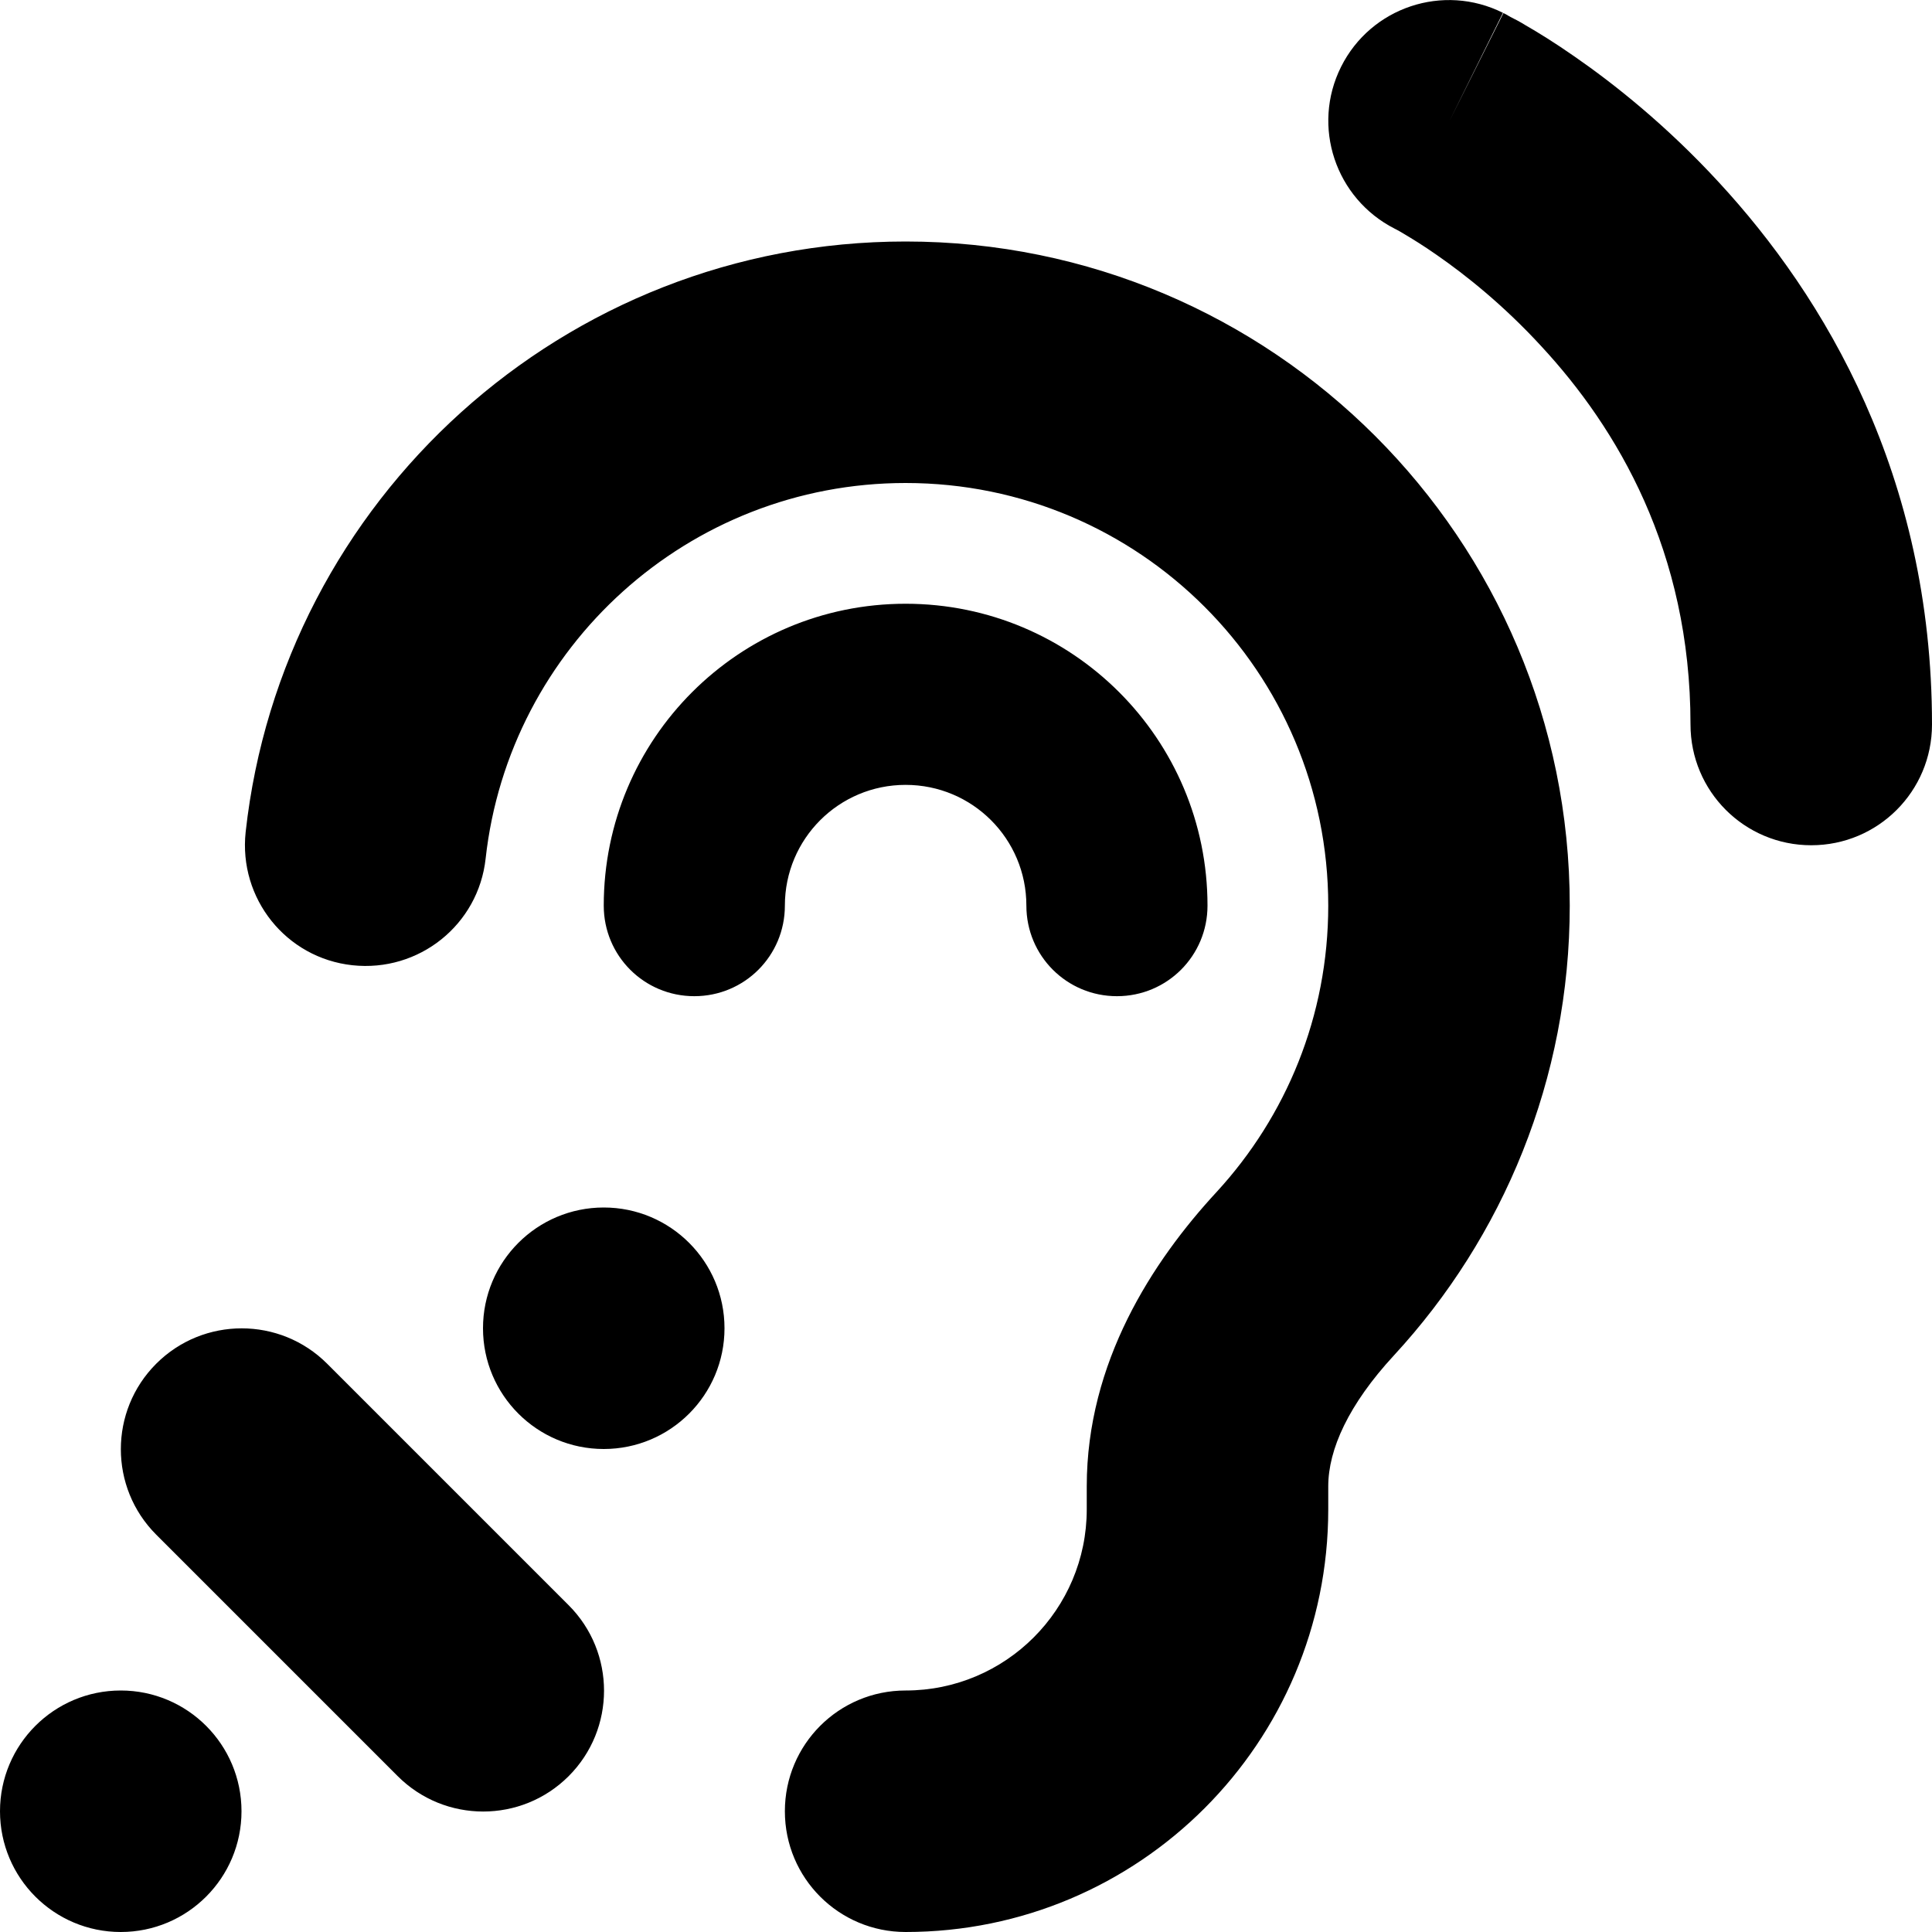
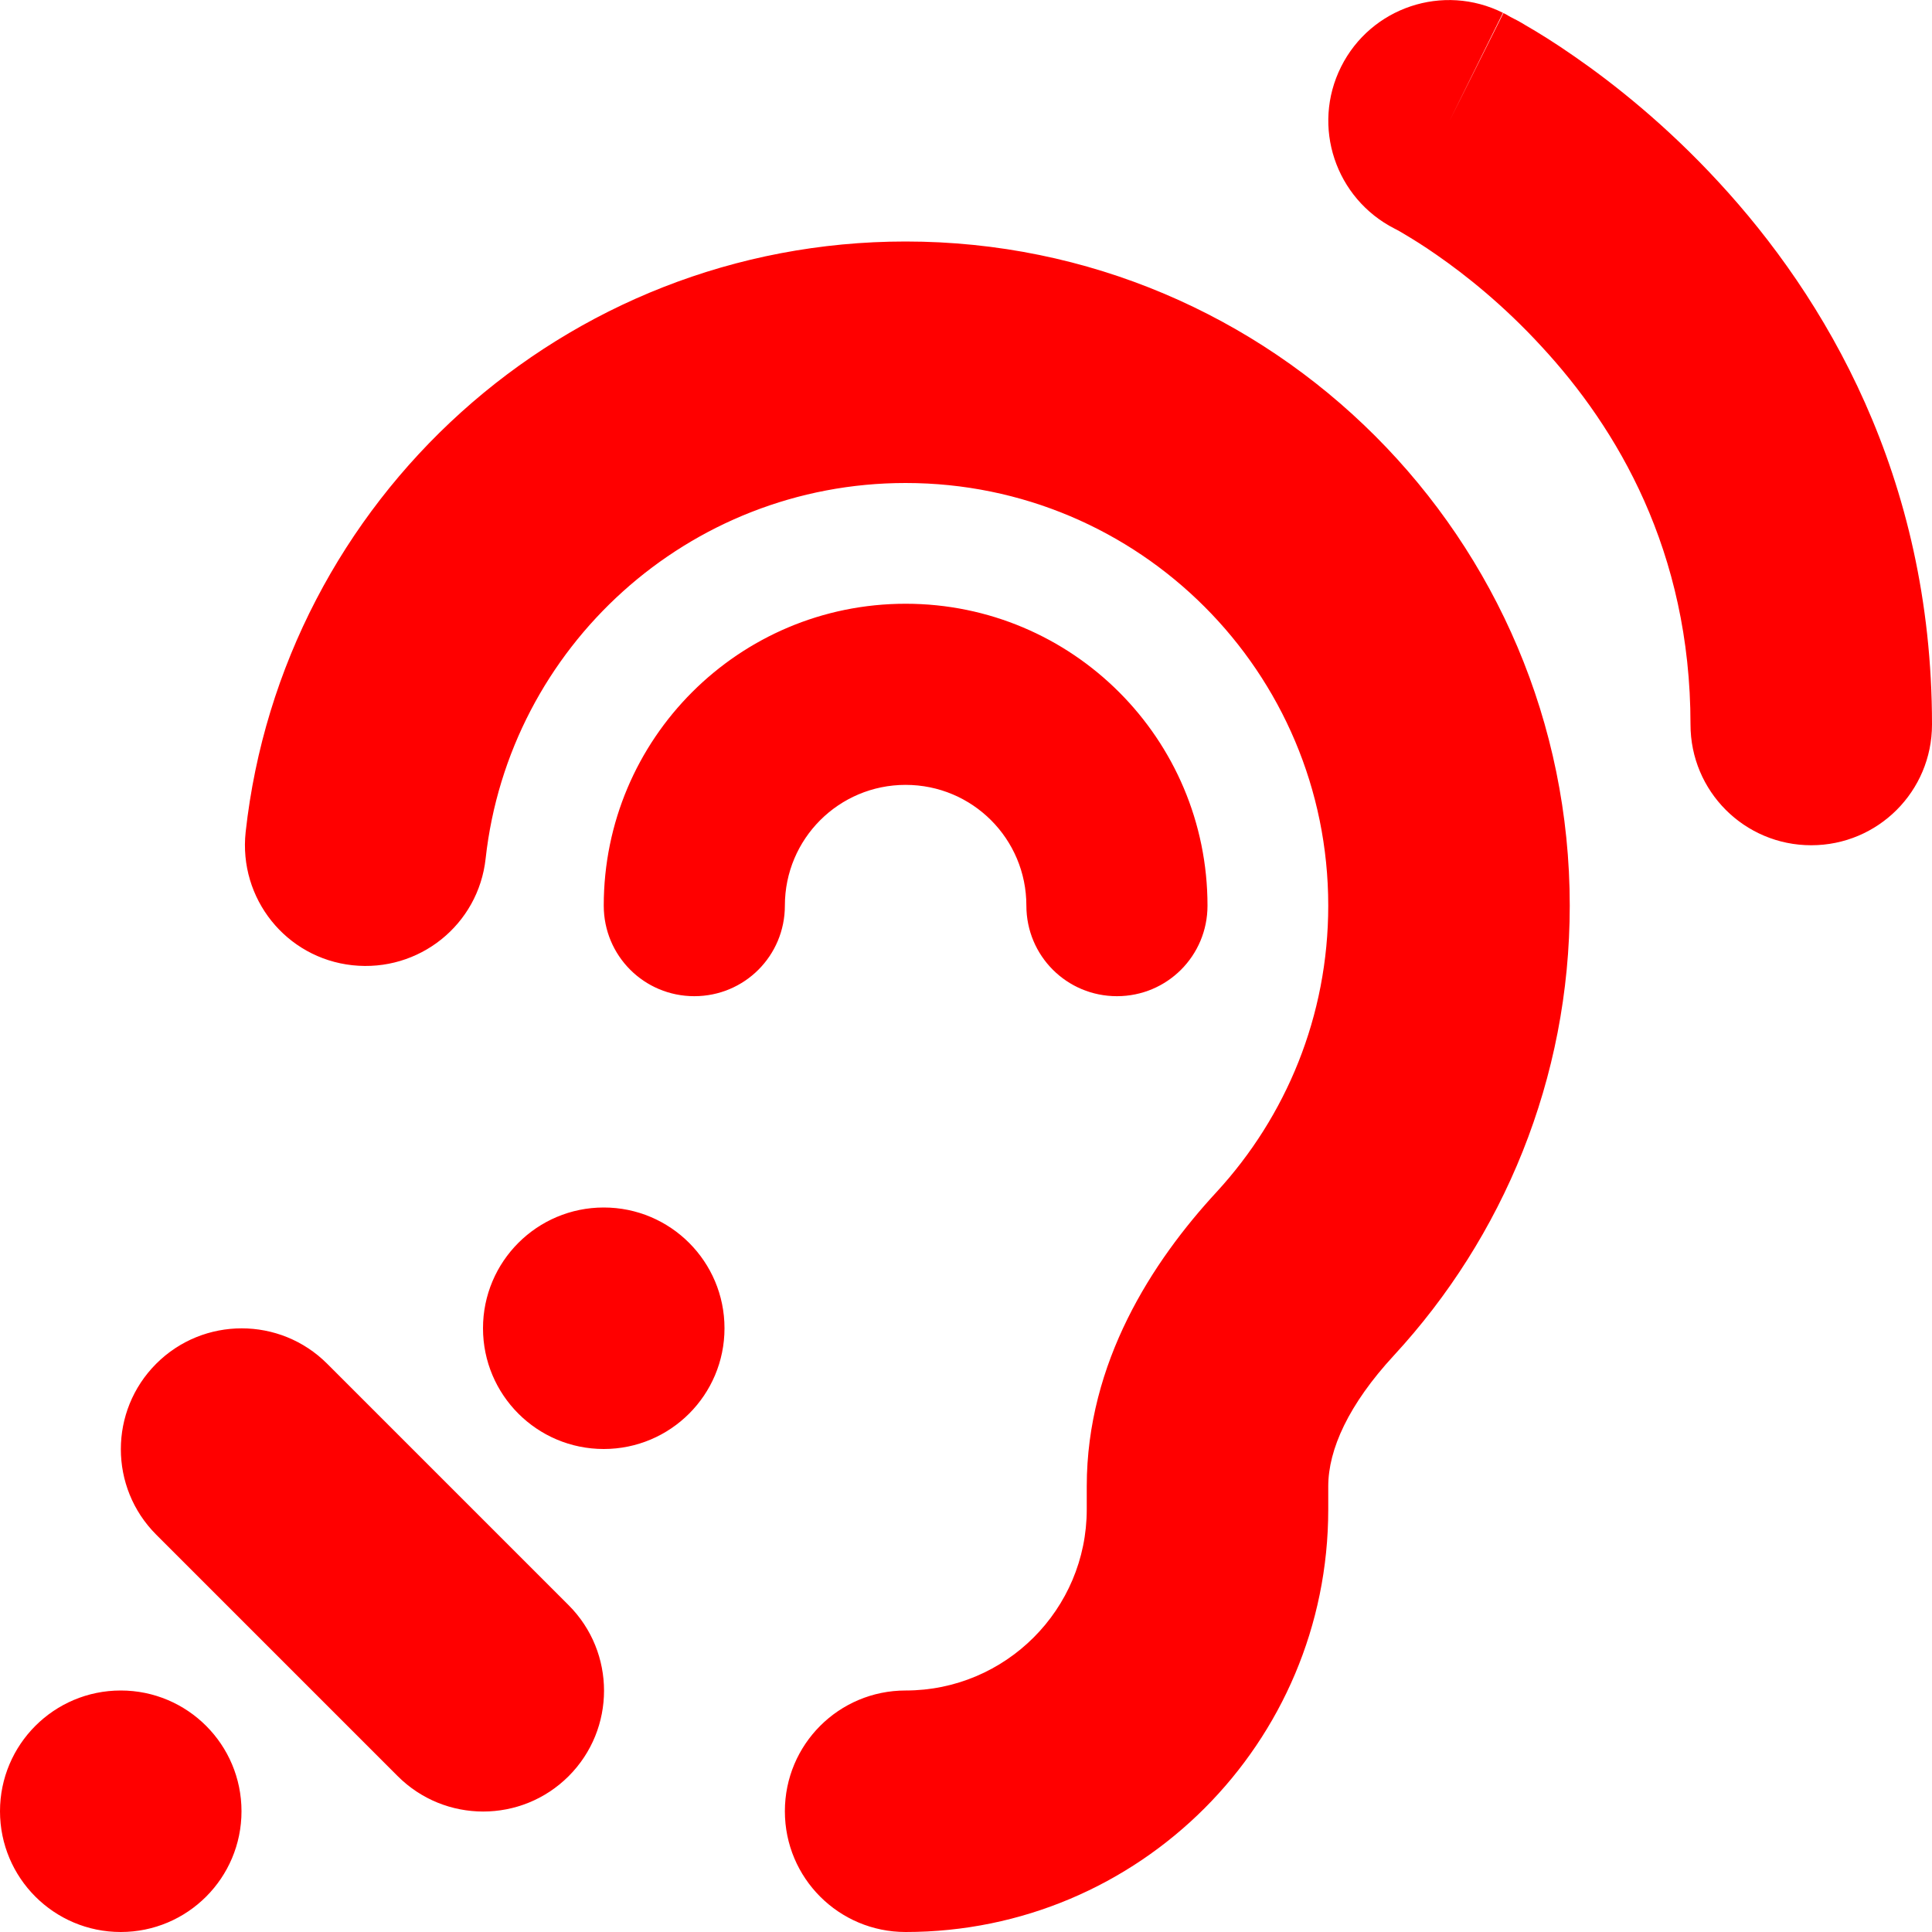
- <svg xmlns="http://www.w3.org/2000/svg" viewBox="0 0 512 512">
+ <svg xmlns="http://www.w3.org/2000/svg" fill="#FF0000" viewBox="0 0 512 512">
  <path d="M398.3 3.4c-15.8-7.9-35-1.5-42.9 14.3c-7.9 15.8-1.5 34.9 14.2 42.9l.4 .2c.4 .2 1.1 .6 2.1 1.2c2 1.2 5 3 8.7 5.6c7.5 5.2 17.6 13.2 27.7 24.2C428.5 113.4 448 146 448 192c0 17.7 14.3 32 32 32s32-14.3 32-32c0-66-28.5-113.4-56.5-143.7C441.6 33.2 427.7 22.2 417.3 15c-5.3-3.7-9.7-6.4-13-8.3c-1.6-1-3-1.7-4-2.2c-.5-.3-.9-.5-1.2-.7l-.4-.2-.2-.1-.1 0 0 0c0 0 0 0-14.3 28.6L398.3 3.4zM128.7 227.5c6.2-56 53.7-99.5 111.3-99.5c61.9 0 112 50.1 112 112c0 29.3-11.2 55.9-29.6 75.9c-17 18.4-34.4 45.1-34.4 78V400c0 26.5-21.5 48-48 48c-17.7 0-32 14.3-32 32s14.3 32 32 32c61.9 0 112-50.1 112-112v-6.1c0-9.8 5.4-21.7 17.4-34.7C398.3 327.9 416 286 416 240c0-97.2-78.8-176-176-176C149.4 64 74.8 132.5 65.1 220.5c-1.9 17.6 10.7 33.4 28.3 35.3s33.4-10.7 35.3-28.3zM32 512a32 32 0 1 0 0-64 32 32 0 1 0 0 64zM192 352a32 32 0 1 0 -64 0 32 32 0 1 0 64 0zM41.4 361.4c-12.5 12.5-12.5 32.8 0 45.3l64 64c12.5 12.5 32.8 12.5 45.3 0s12.5-32.8 0-45.3l-64-64c-12.5-12.5-32.8-12.5-45.3 0zM208 240c0-17.7 14.3-32 32-32s32 14.3 32 32c0 13.3 10.7 24 24 24s24-10.7 24-24c0-44.2-35.8-80-80-80s-80 35.8-80 80c0 13.3 10.7 24 24 24s24-10.7 24-24z" />
</svg>
